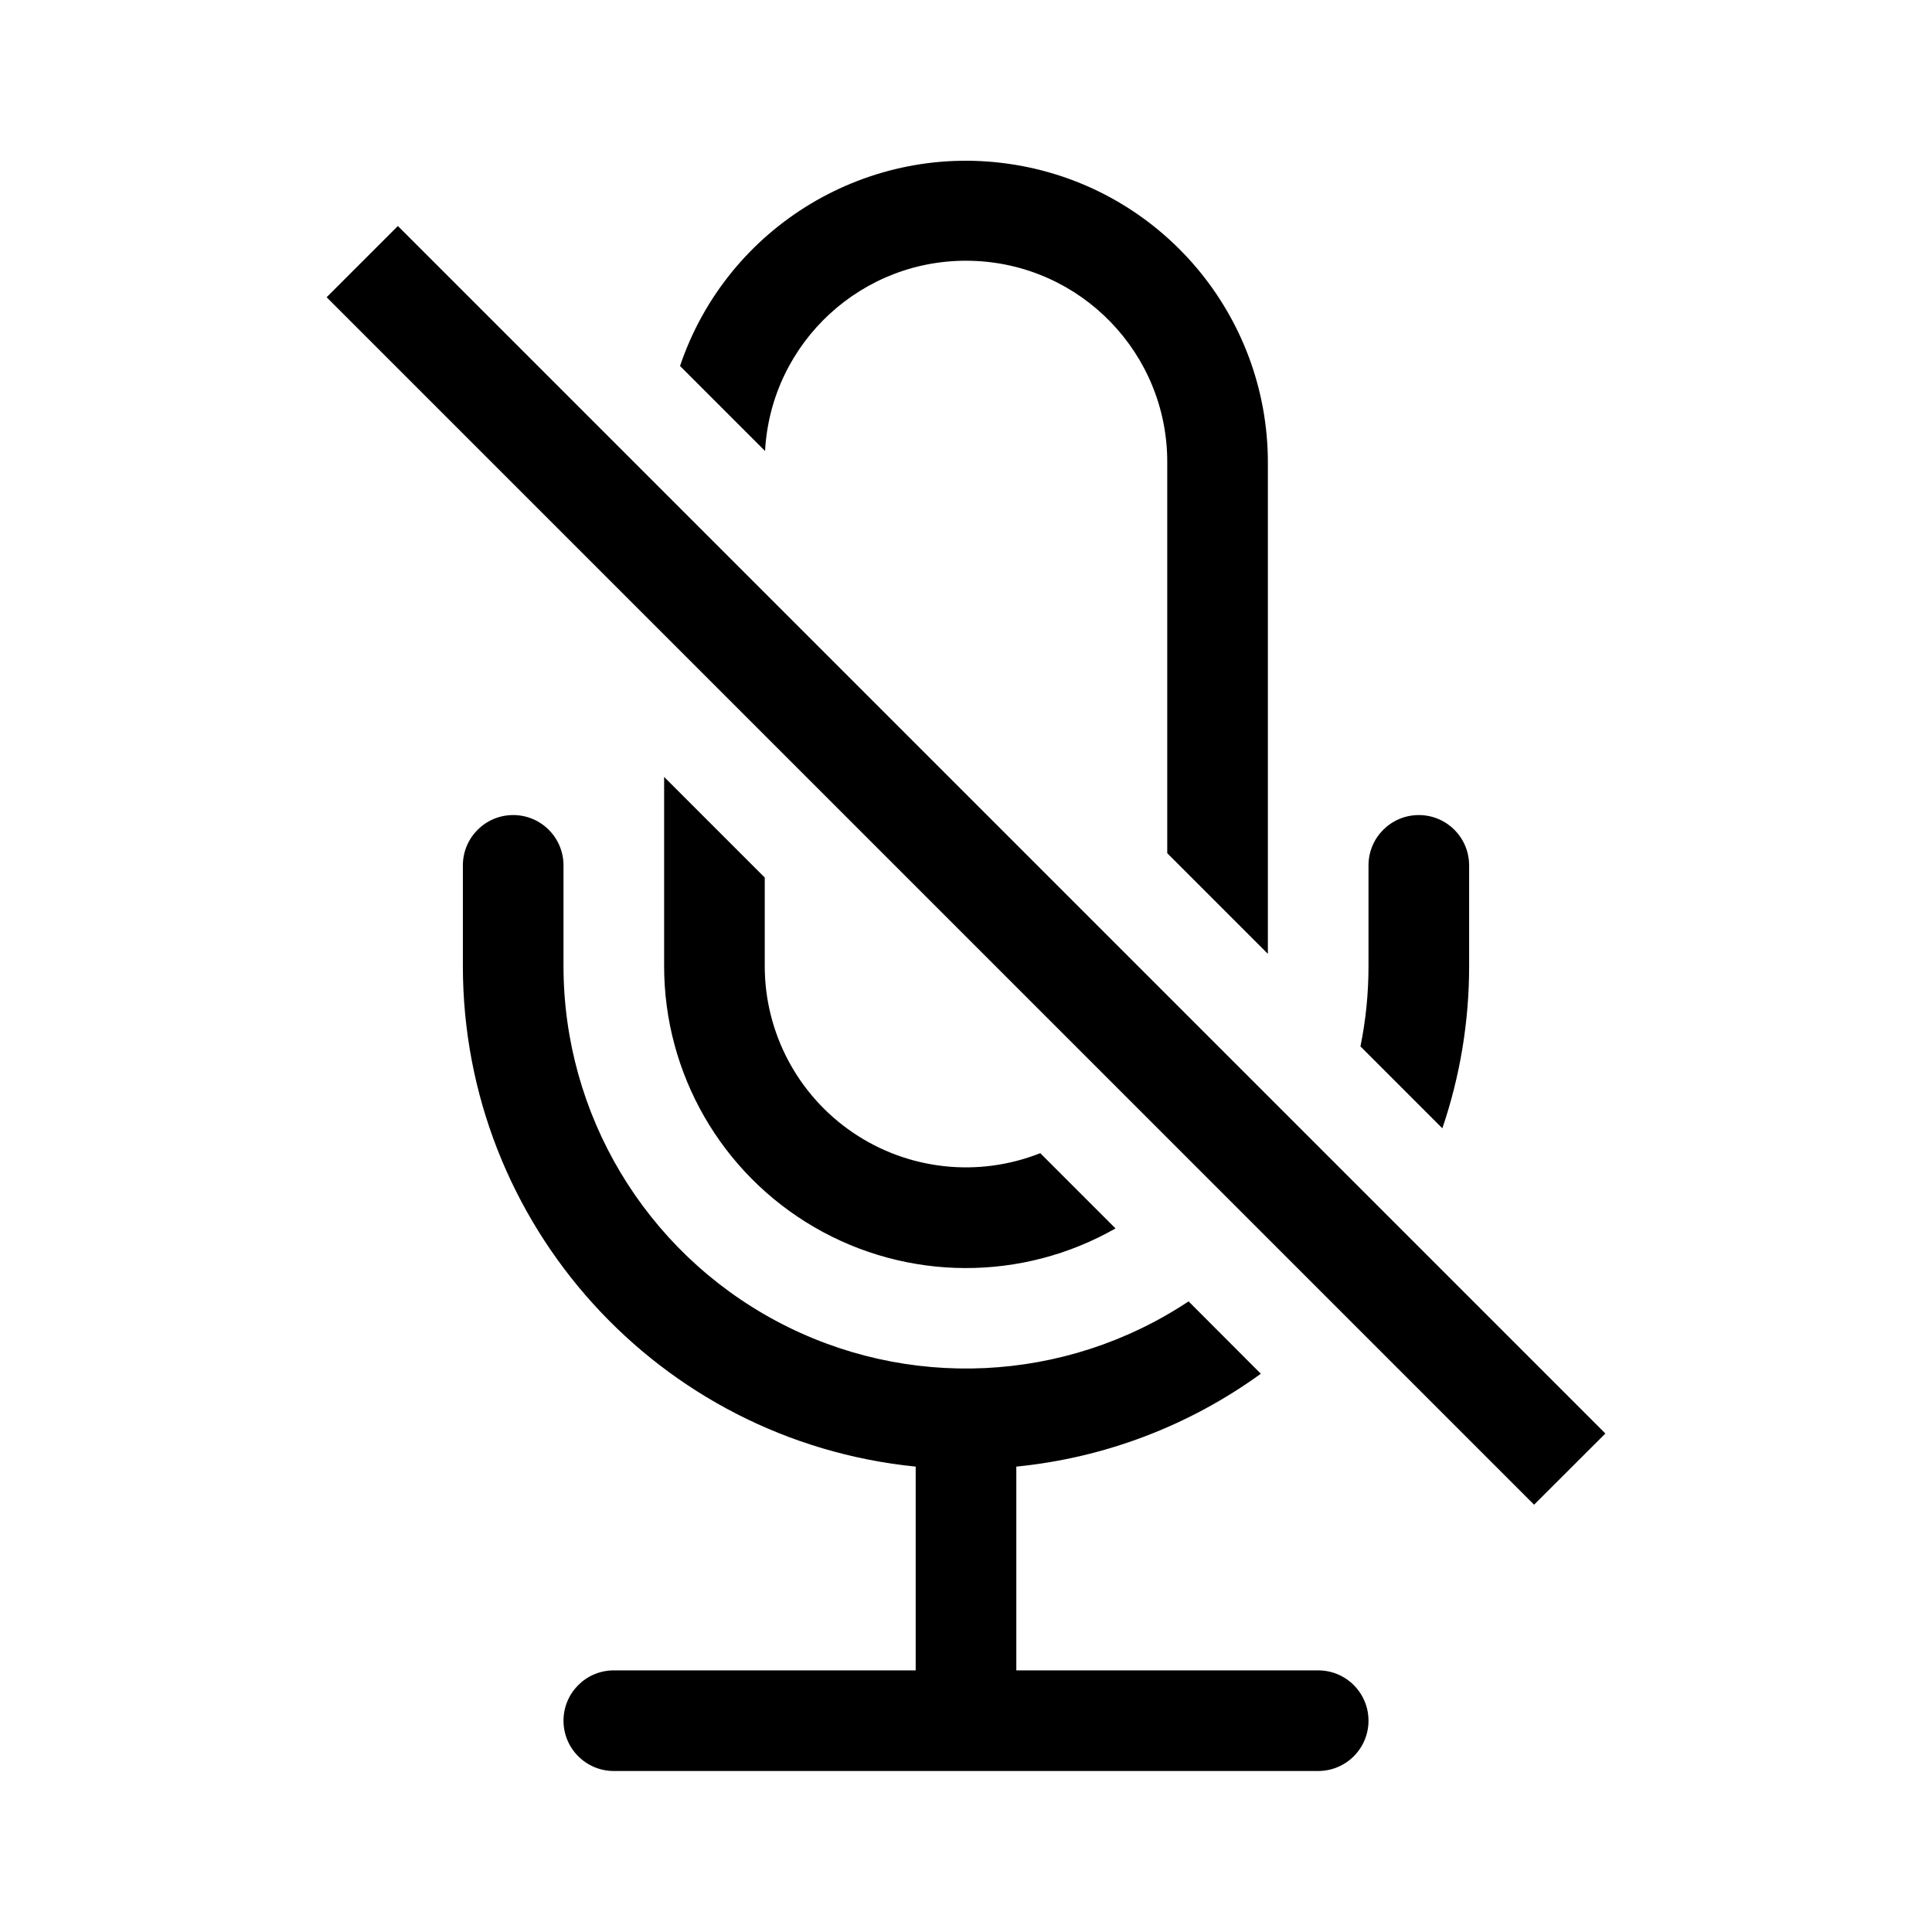
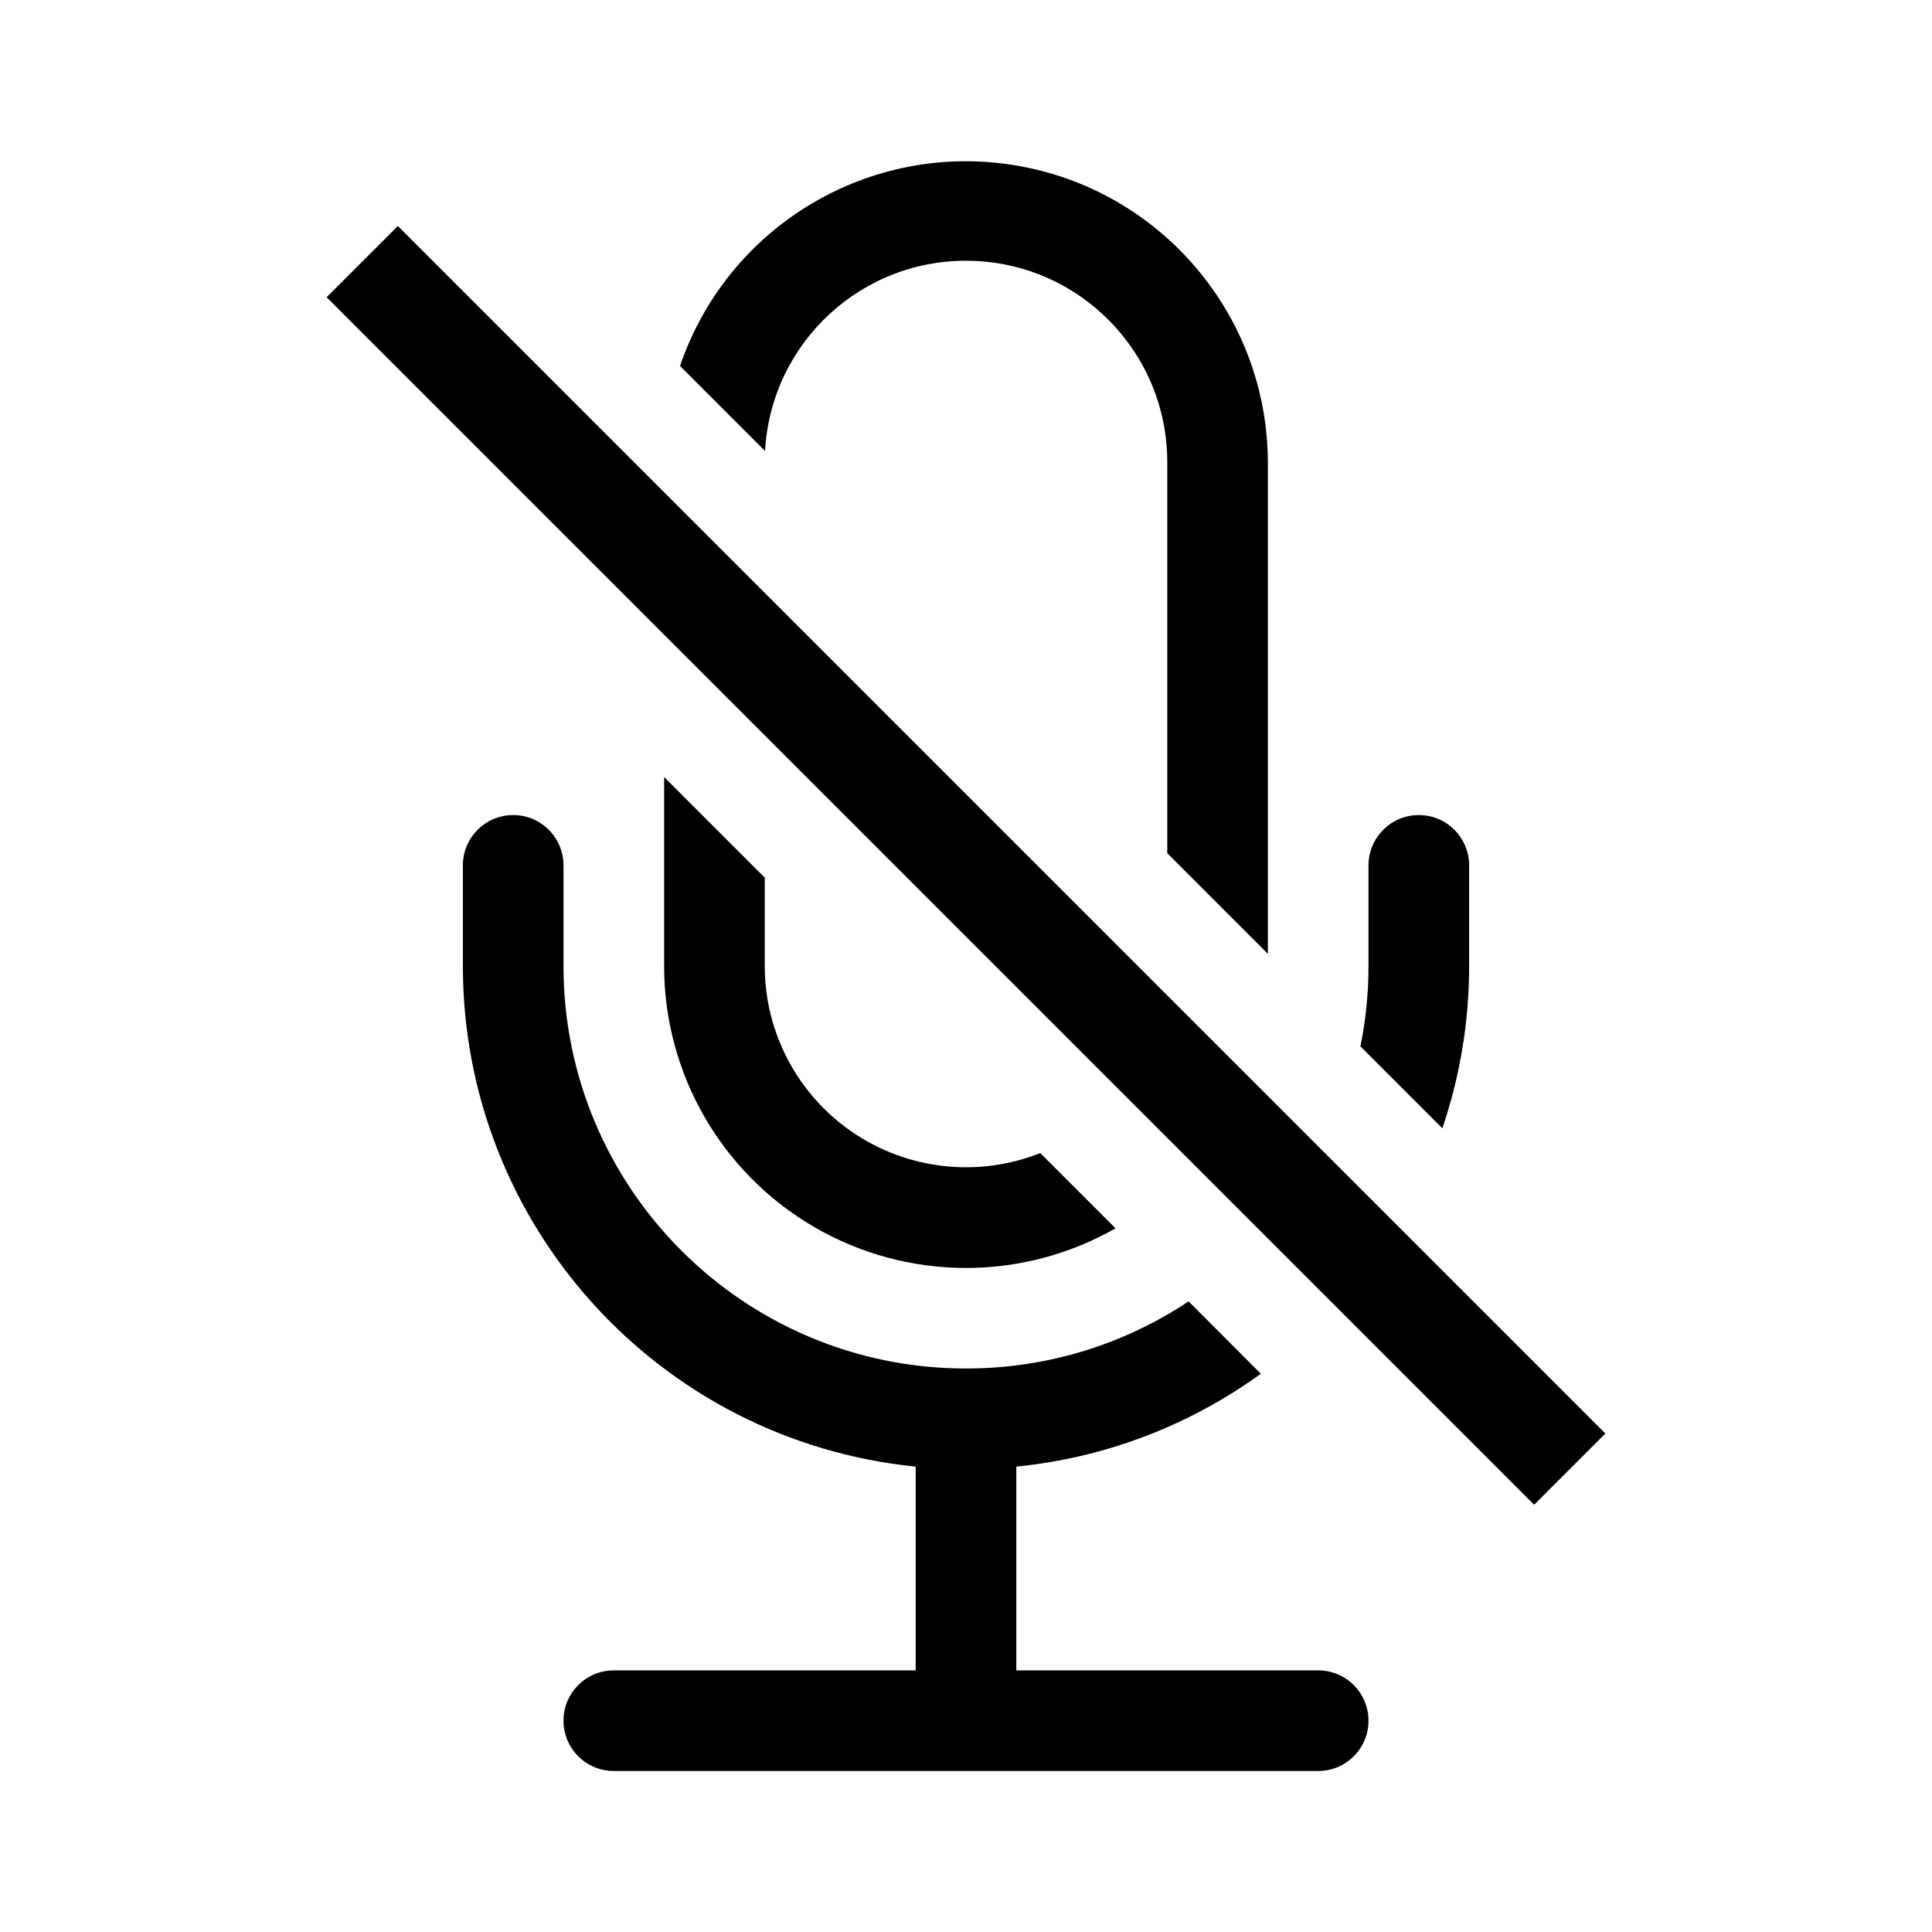
<svg xmlns="http://www.w3.org/2000/svg" width="100%" height="100%" viewBox="-1.6 -1.6 19.2 19.2">
-   <path fill-rule="evenodd" d="M12.734 9.613A4.995 4.995 0 0013 8V7a.5.5 0 00-1 0v1c0 .274-.027.54-.08.799l.814.814zm-2.522 1.72A4 4 0 014 8V7a.5.5 0 00-1 0v1a5 5 0 004.5 4.975V15h-3a.5.5 0 000 1h7a.5.5 0 000-1h-3v-2.025a4.973 4.973 0 002.43-.923l-.718-.719zM11 7.88V3a3 3 0 00-5.842-.963l.845.845A2 2 0 0110 3v3.879l1 1zM8.738 9.86l.748.748A3 3 0 015 8V6.121l1 1V8a2 2 0 002.738 1.86zm4.908 3.494l-12-12 .708-.708 12 12-.708.707z" />
+   <path d="M13 8c0 .564-.094 1.107-.266 1.613l-.814-.814A4.02 4.02 0 0012 8V7a.5.5 0 011 0v1zm-5 4c.818 0 1.578-.245 2.212-.667l.718.719a4.973 4.973 0 01-2.43.923V15h3a.5.5 0 010 1h-7a.5.5 0 010-1h3v-2.025A5 5 0 013 8V7a.5.5 0 011 0v1a4 4 0 004 4zm3-9v4.879l-1-1V3a2 2 0 00-3.997-.118l-.845-.845A3.001 3.001 0 0111 3z" />
+   <path d="M9.486 10.607l-.748-.748A2 2 0 016 8v-.878l-1-1V8a3 3 0 004.486 2.607zm-7.84-9.253l12 12 .708-.708-12-12-.708.708z" />
</svg>
